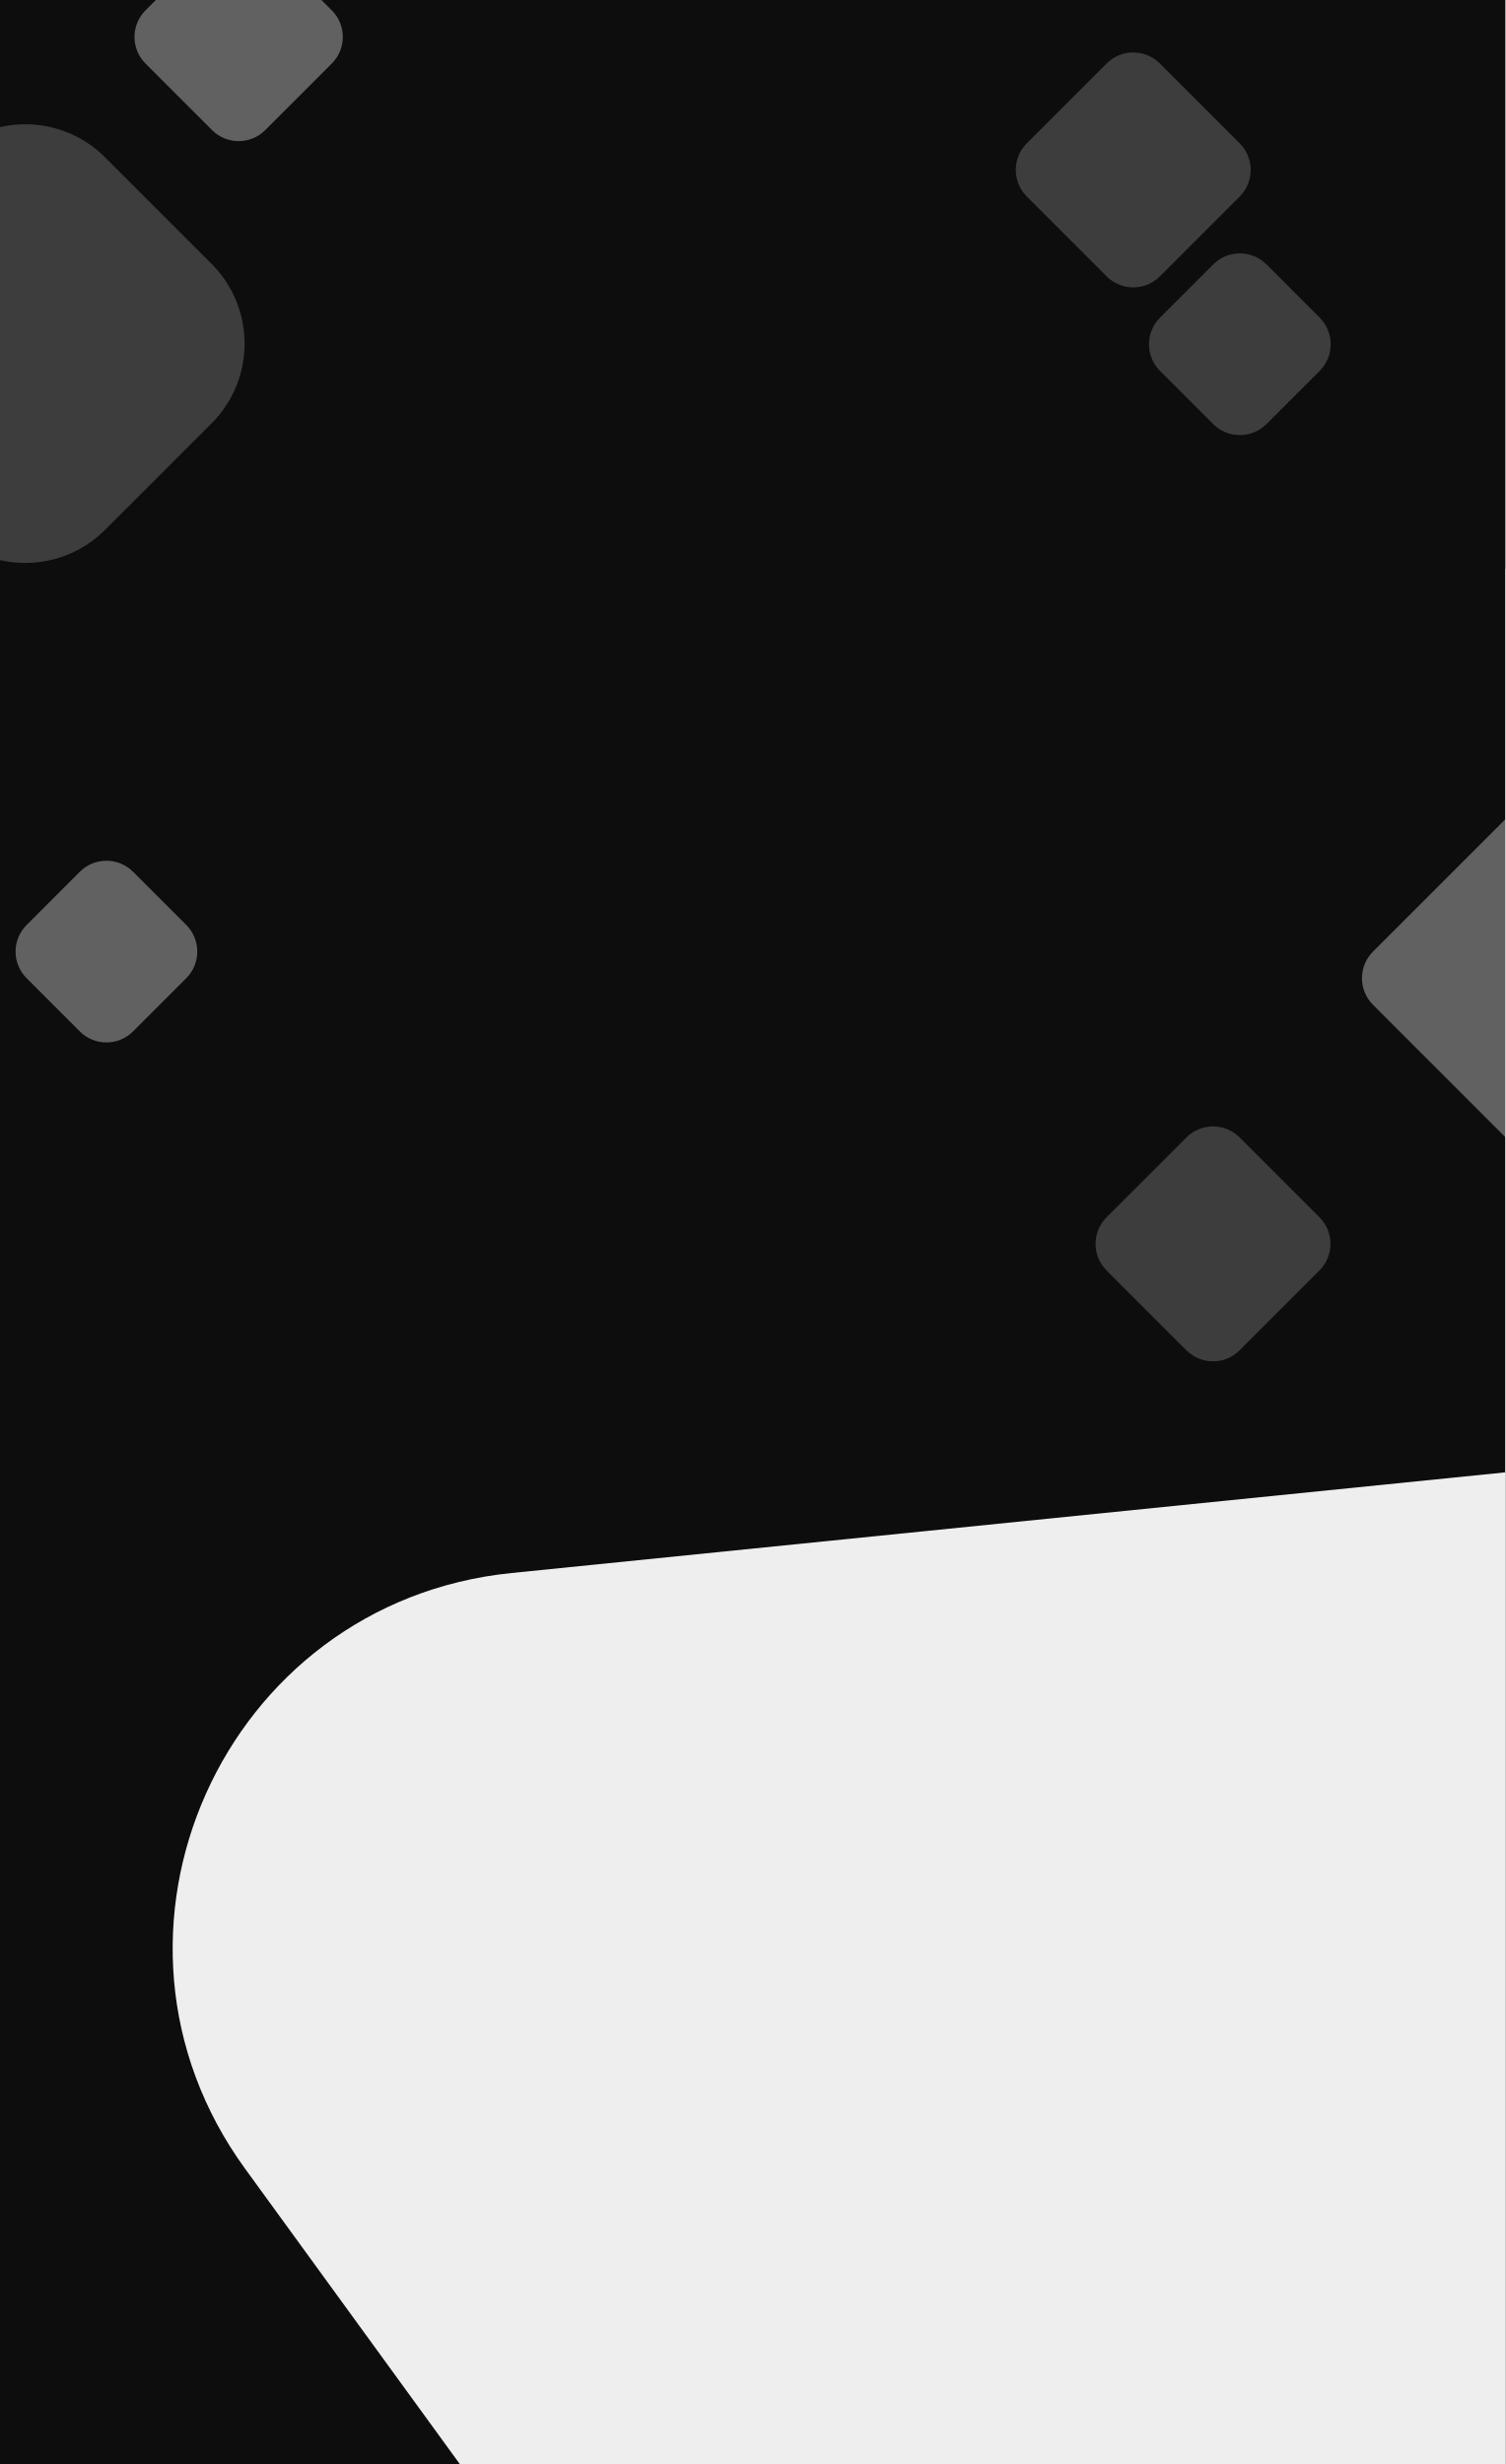
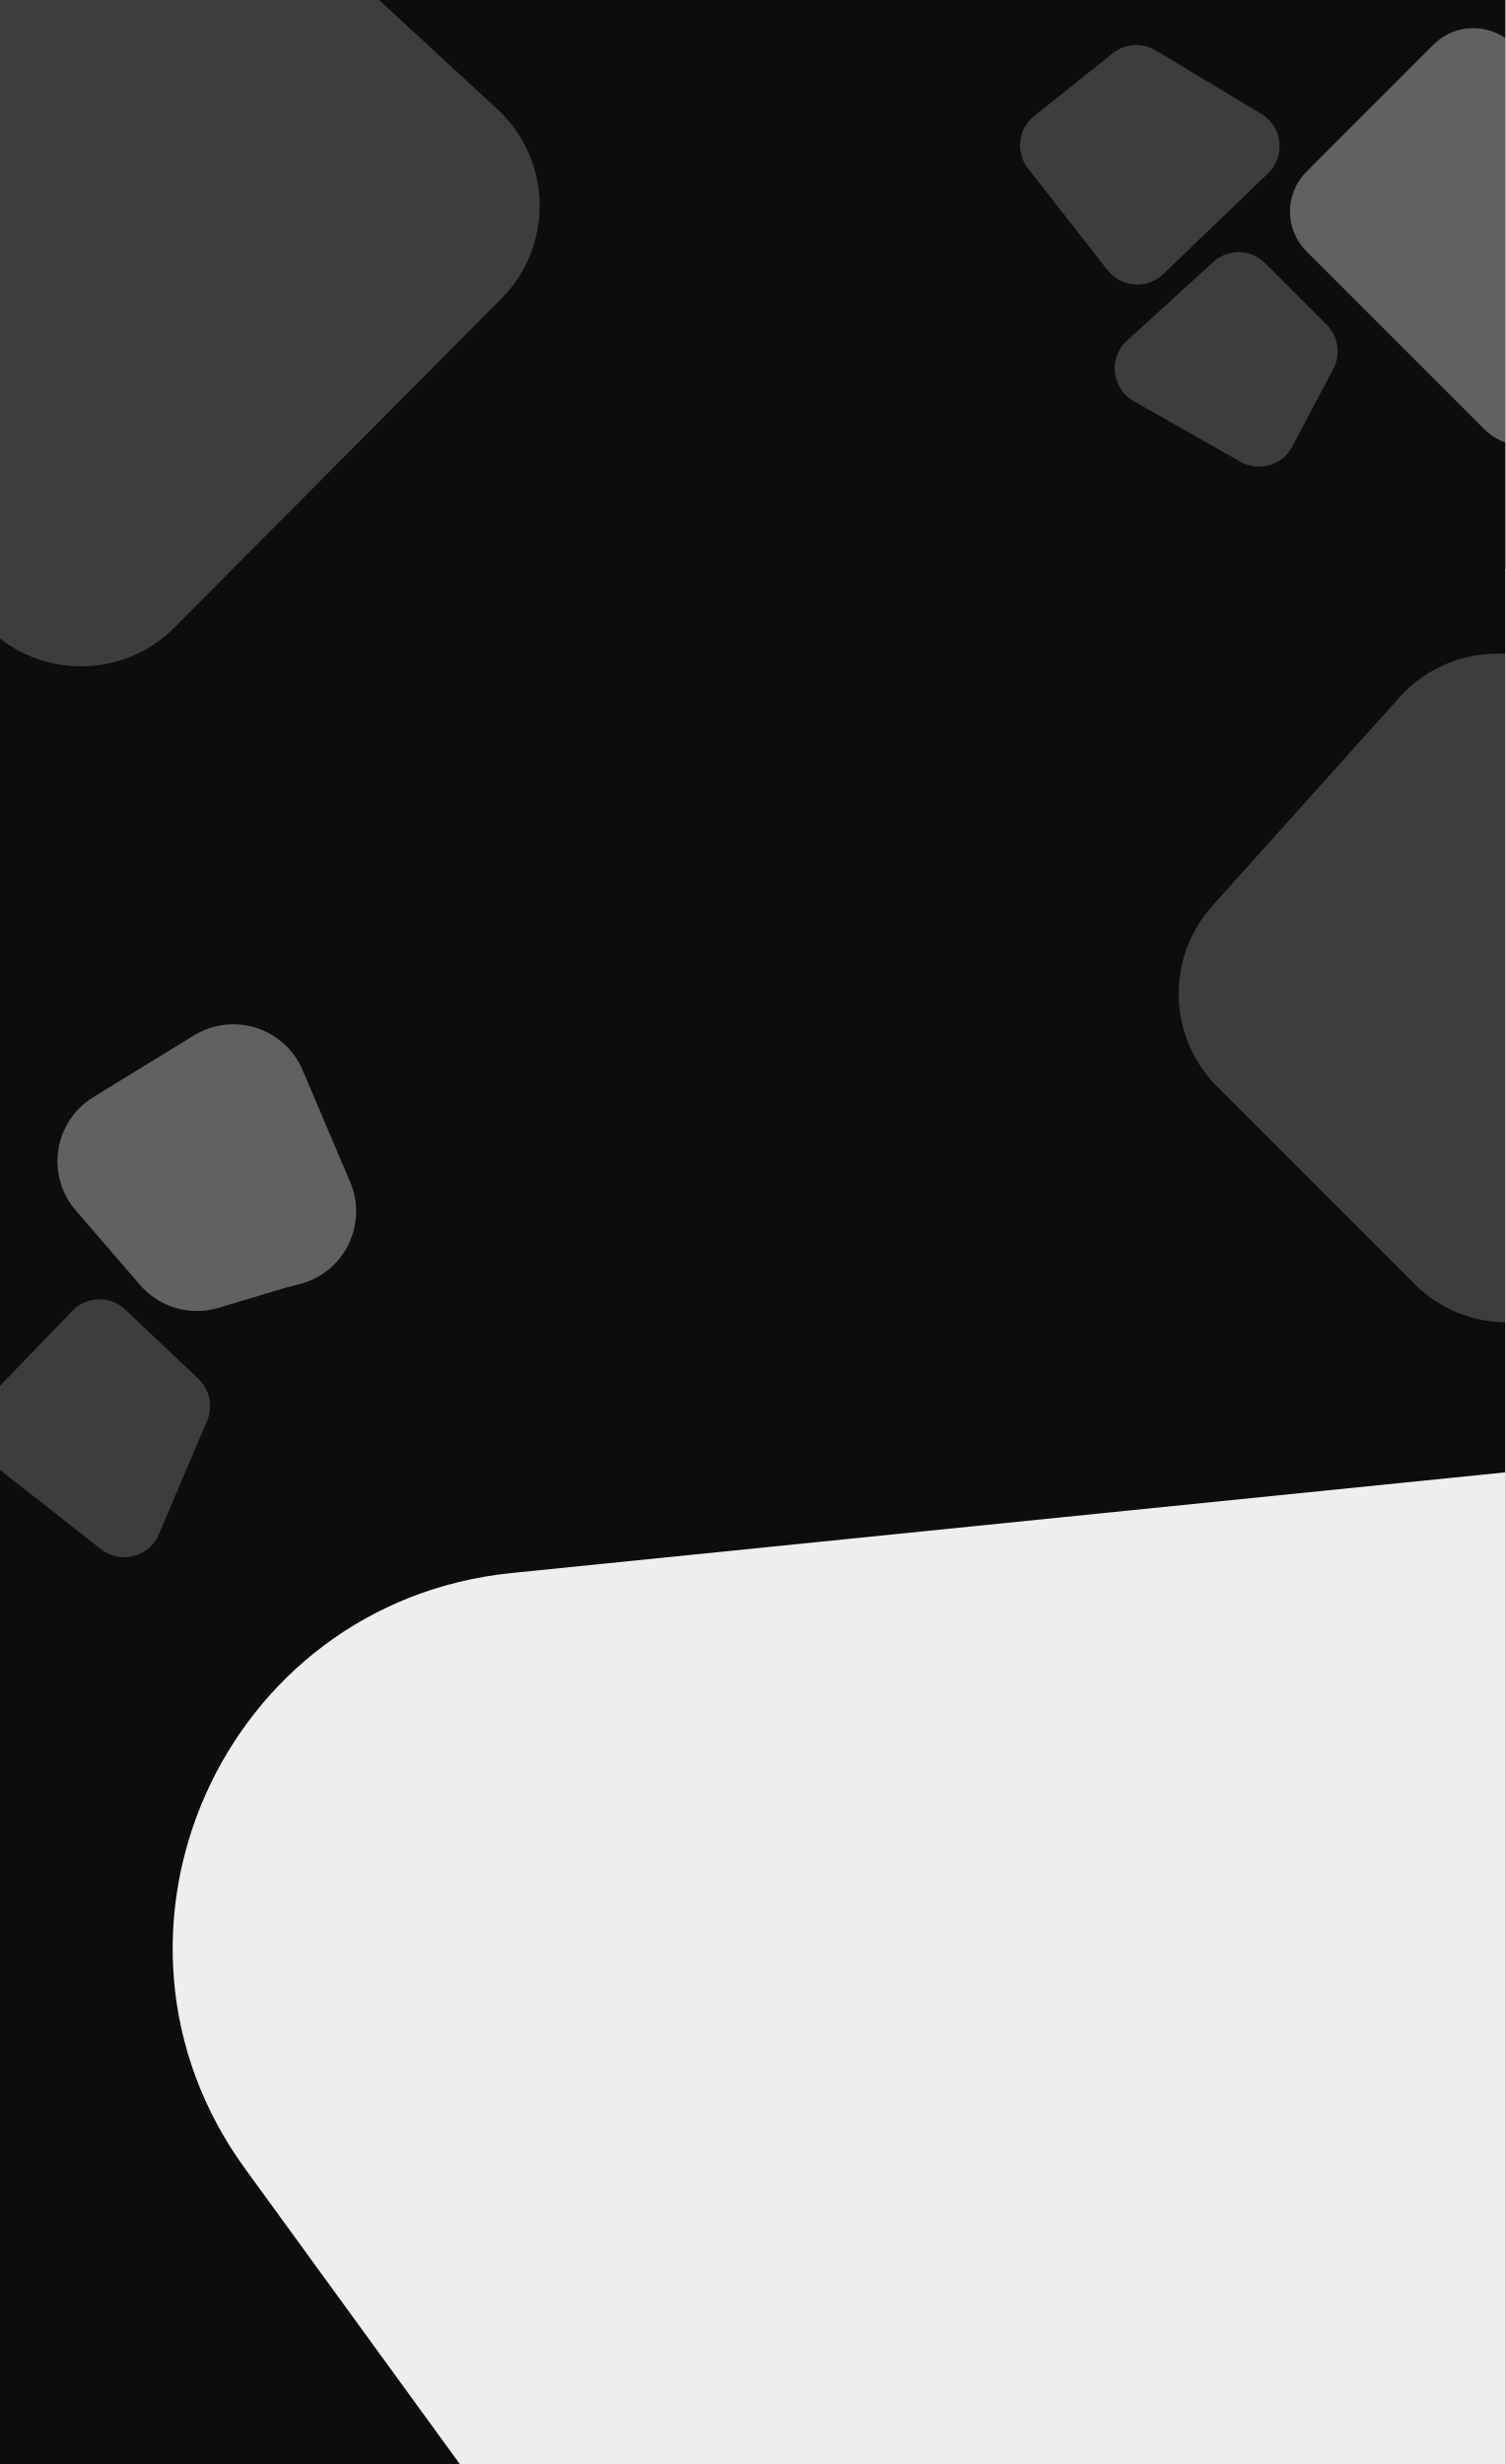
<svg xmlns="http://www.w3.org/2000/svg" width="2000" height="3274" viewBox="0 0 2000 3274" fill="none">
  <g clip-path="url(#clip0_730_39)">
    <rect width="2000" height="3274" fill="#0D0D0D" />
-     <path d="M-337.191 -259.776C-268.257 -530.131 8.605 -691.764 277.922 -618.88L2060.14 -136.564C2380.17 -49.957 2491.89 346.878 2264.06 587.727C2232.55 621.036 2196.01 649.195 2155.77 671.175L1712.22 913.47C1602.11 973.615 1473.43 990.17 1351.68 959.851L-40.864 613.037C-309.877 546.039 -473.025 272.959 -404.529 4.323L-337.191 -259.776Z" fill="#0D0D0D" />
-     <rect x="-320" y="456.553" width="500" height="500" rx="150" transform="rotate(-45 -320 456.553)" fill="white" fill-opacity="0.2" />
-     <rect x="1329" y="225.777" width="250" height="250" rx="50" transform="rotate(-45 1329 225.777)" fill="white" fill-opacity="0.2" />
-     <rect x="158" y="49.099" width="225" height="225" rx="50" transform="rotate(-45 158 49.0991)" fill="white" fill-opacity="0.35" />
-     <rect x="1506" y="457.421" width="200" height="200" rx="50" transform="rotate(-45 1506 457.421)" fill="white" fill-opacity="0.2" />
-     <rect y="1264.42" width="200" height="200" rx="50" transform="rotate(-45 0 1264.42)" fill="white" fill-opacity="0.35" />
-     <rect x="1435" y="1652.78" width="250" height="250" rx="50" transform="rotate(-45 1435 1652.78)" fill="white" fill-opacity="0.2" />
-     <rect x="1789" y="1299.78" width="500" height="500" rx="50" transform="rotate(-45 1789 1299.78)" fill="white" fill-opacity="0.35" />
-     <path d="M325.617 2881.59C98.763 2569.53 295.818 2129.01 679.652 2090.13L2177.08 1938.44C2383.24 1917.56 2580.92 2026 2674.08 2211.08L2828.39 2517.64C2972.81 2804.54 2813.12 3151.24 2501.23 3227.97L1195.59 3549.18C998.267 3597.73 791.195 3522.03 671.71 3357.66L325.617 2881.59Z" fill="#EEEEEE" />
+     <path d="M-337.191 -259.776C-268.257 -530.131 8.605 -691.764 277.922 -618.88L2060.14 -136.564C2380.17 -49.957 2491.89 346.878 2264.06 587.727V587.727C2232.55 621.036 2196.01 649.195 2155.77 671.175L1712.22 913.47C1602.12 973.615 1473.43 990.17 1351.68 959.851L-40.864 613.037C-309.877 546.039 -473.025 272.959 -404.529 4.323L-337.191 -259.776Z" fill="#0D0D0D" />
+     <path d="M-445.6 404.588C-511.303 338.885 -514.203 233.29 -452.207 164.08L-57.721 -276.305C7.434 -349.041 119.512 -354.381 191.287 -288.169L660.705 144.865C733.624 212.133 736.101 326.502 666.163 396.864L231.849 833.804C163.569 902.498 52.477 902.665 -16.011 834.177L-445.6 404.588Z" fill="white" fill-opacity="0.2" />
+     <path d="M1366.02 223.988C1349.11 202.393 1352.76 171.215 1374.19 154.102L1478.61 70.698C1494.94 57.655 1517.66 56.145 1535.58 66.914L1676.05 151.362C1704.26 168.321 1708.67 207.439 1684.94 230.254L1545.68 364.176C1524.33 384.709 1489.91 382.281 1471.65 358.954L1366.02 223.988Z" fill="white" fill-opacity="0.2" />
+     <path d="M96.136 1741.76C115.176 1722.03 146.559 1721.31 166.48 1740.15L263.567 1831.99C278.75 1846.36 283.398 1868.65 275.219 1887.88L211.08 2038.71C198.2 2069 160.072 2078.8 134.186 2058.47L-17.764 1939.14C-41.062 1920.85 -43.434 1886.42 -22.866 1865.1L96.136 1741.76Z" fill="white" fill-opacity="0.2" />
+     <path d="M1736.03 334.058C1706.74 304.769 1706.74 257.281 1736.03 227.992L1904.62 59.401C1935.93 28.098 1987.39 30.577 2015.54 64.745L2273.55 377.917C2304.48 415.453 2292.05 472.041 2248.24 493.164L2057.97 584.91C2029.25 598.759 1994.91 592.933 1972.36 570.386L1736.03 334.058Z" fill="white" fill-opacity="0.35" />
+     <path d="M1506.43 533.036C1476.87 516.246 1472.32 475.485 1497.45 452.593L1612.14 348.133C1631.89 330.149 1662.28 330.858 1681.16 349.743L1762.76 431.342C1778.27 446.847 1781.86 470.646 1771.63 490.038L1717.07 593.396C1703.9 618.351 1672.7 627.469 1648.16 613.533L1506.43 533.036Z" fill="white" fill-opacity="0.2" />
+     <path d="M257.722 1375.78C309.802 1343.82 378.111 1365.64 402.035 1421.86L465.203 1570.31C489.174 1626.64 457.353 1691.1 398.053 1706.32L377.899 1711.5L290.504 1737.74C252.722 1749.09 211.801 1737.16 186.031 1707.29L100.656 1608.34C60.383 1561.67 71.525 1490.02 124.071 1457.78L257.722 1375.78Z" fill="white" fill-opacity="0.35" />
+     <path d="M325.617 2881.59C98.763 2569.53 295.818 2129.01 679.652 2090.13L2177.08 1938.44C2383.24 1917.56 2580.92 2026 2674.08 2211.08L2828.39 2517.64C2972.81 2804.54 2813.12 3151.24 2501.23 3227.97L1195.59 3549.18C998.267 3597.73 791.195 3522.03 671.71 3357.67L325.617 2881.59Z" fill="#EEEEEE" />
+     <path d="M1617.46 1444.14C1551.71 1378.38 1548.86 1272.68 1610.98 1203.49L1859.52 926.641C1924.67 854.074 2036.56 848.759 2108.3 914.823L2394.72 1178.61C2467.74 1245.86 2470.26 1360.31 2400.27 1430.71L2127.07 1705.53C2058.79 1774.22 1947.7 1774.38 1879.22 1705.9L1617.46 1444.14Z" fill="white" fill-opacity="0.2" />
  </g>
  <defs>
    <clipPath id="clip0_730_39">
      <rect width="2000" height="3274" fill="white" />
    </clipPath>
  </defs>
</svg>
